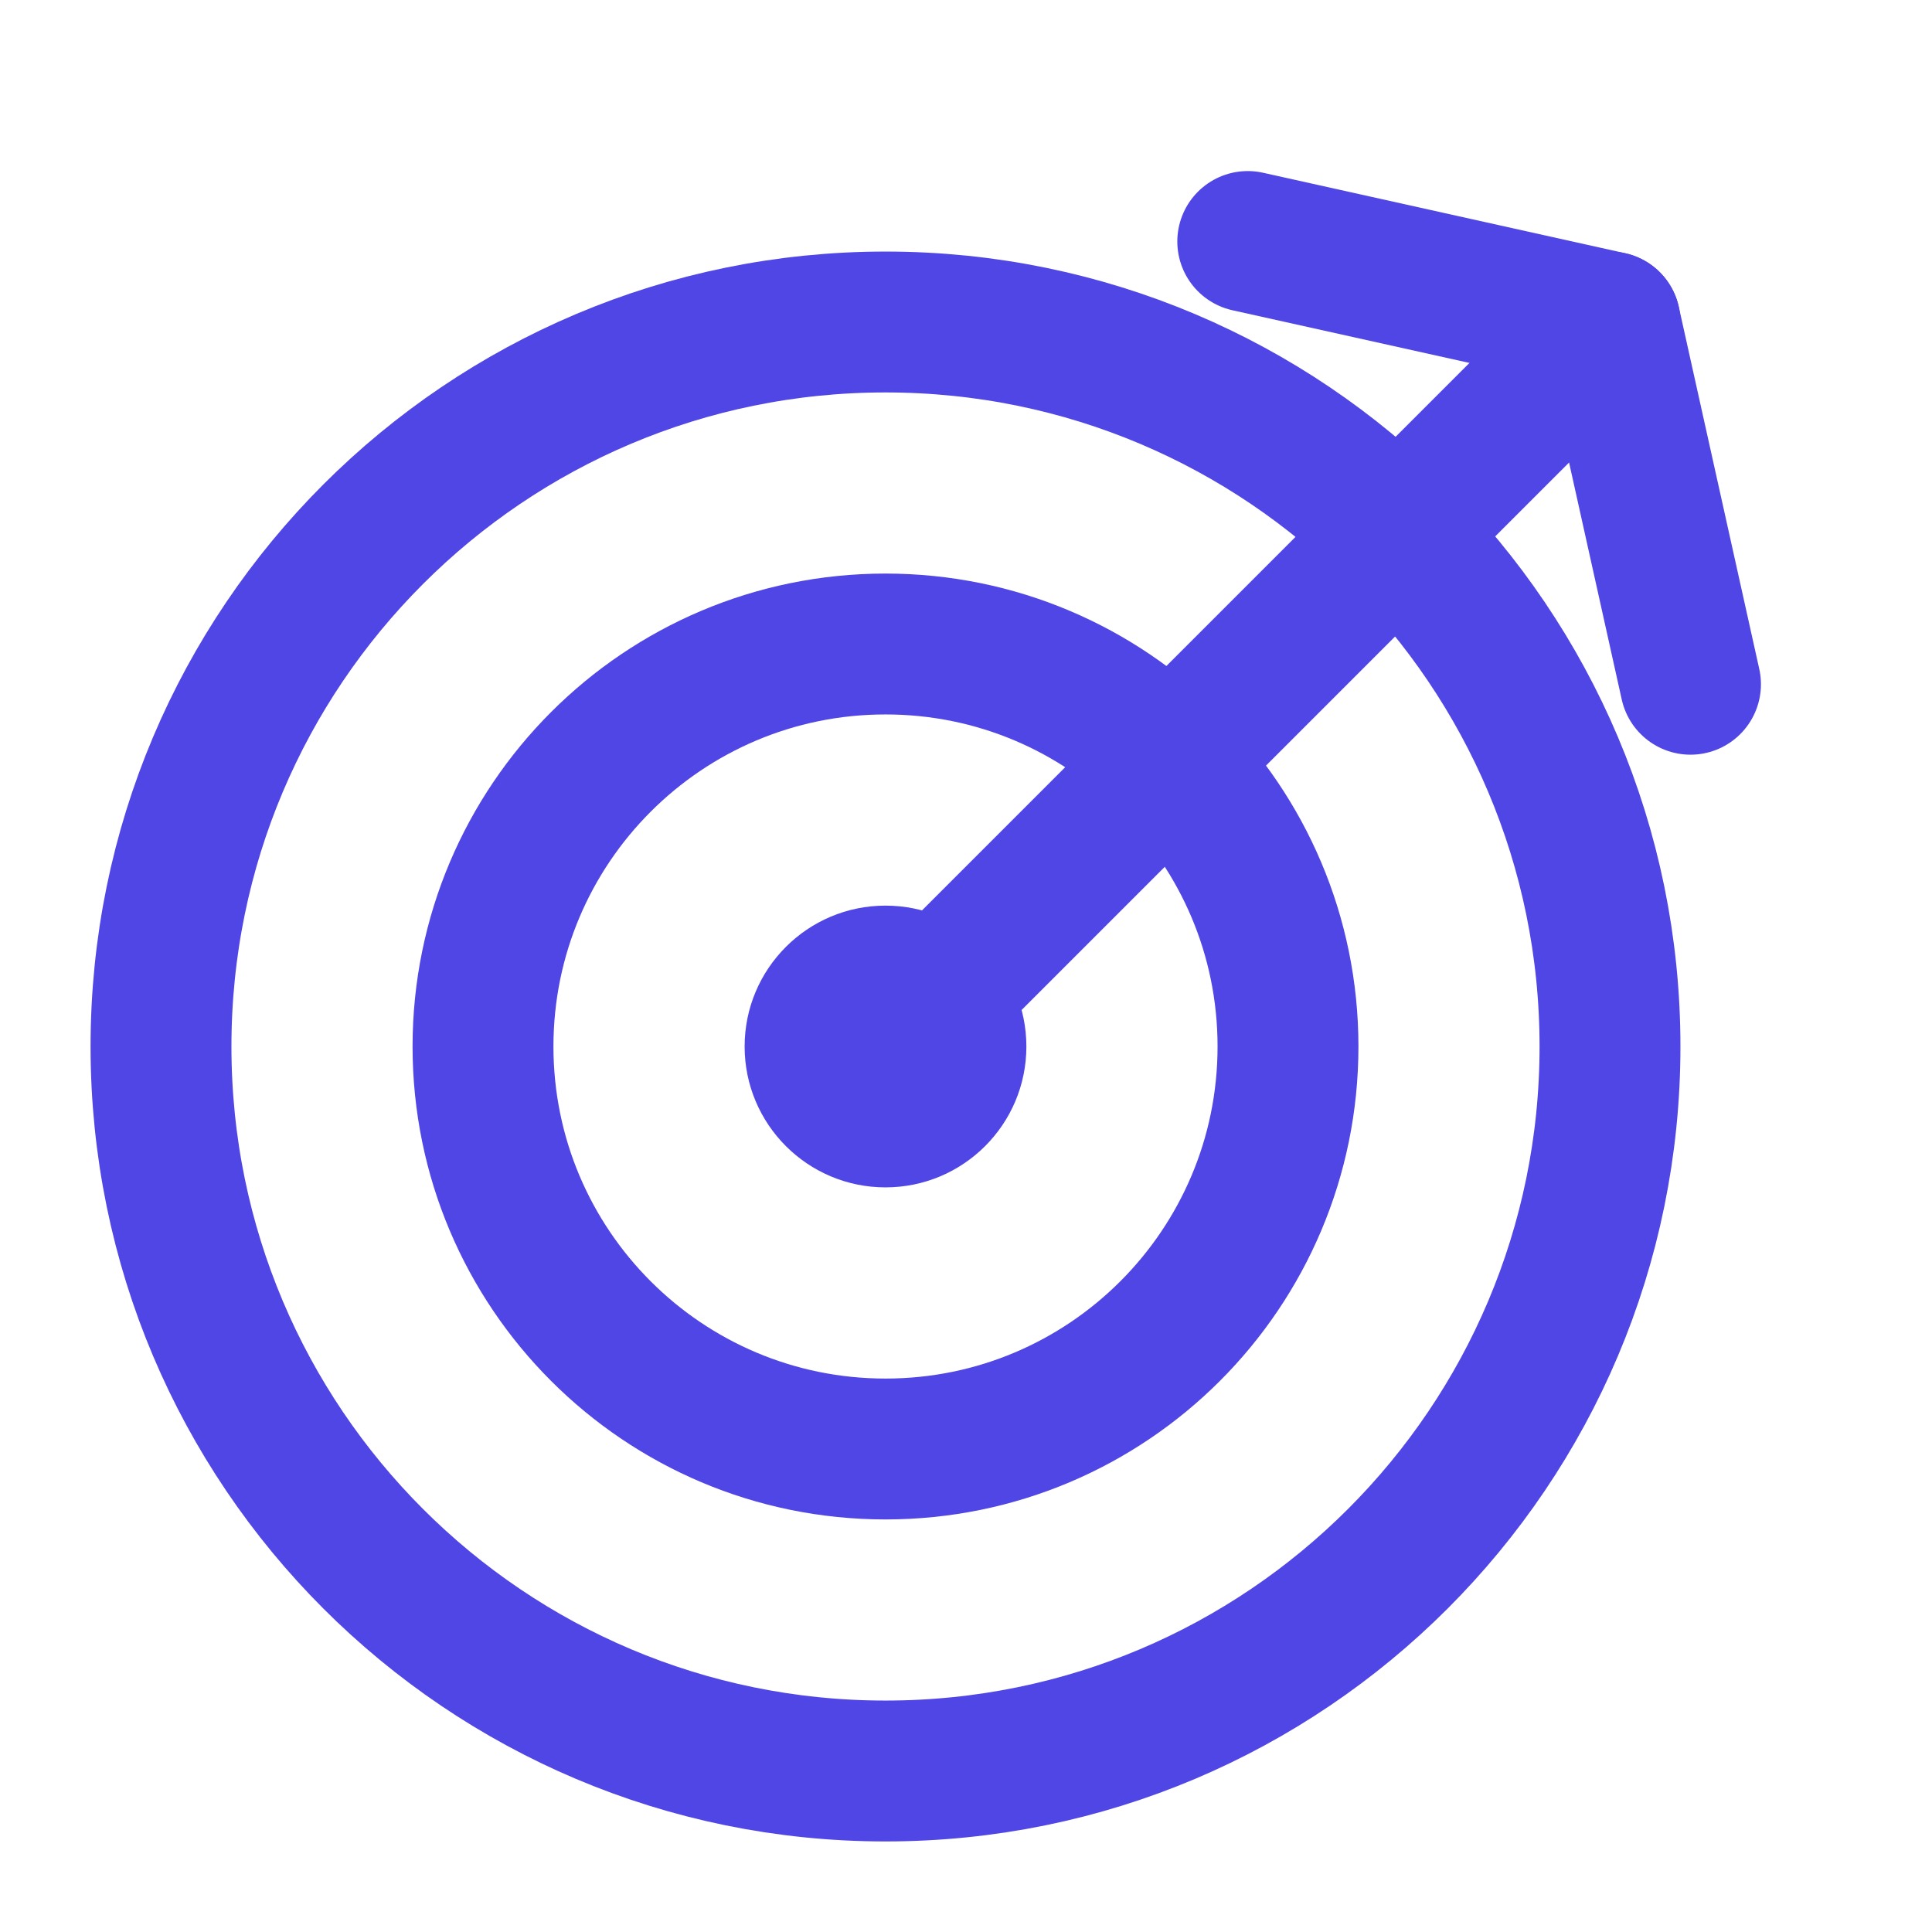
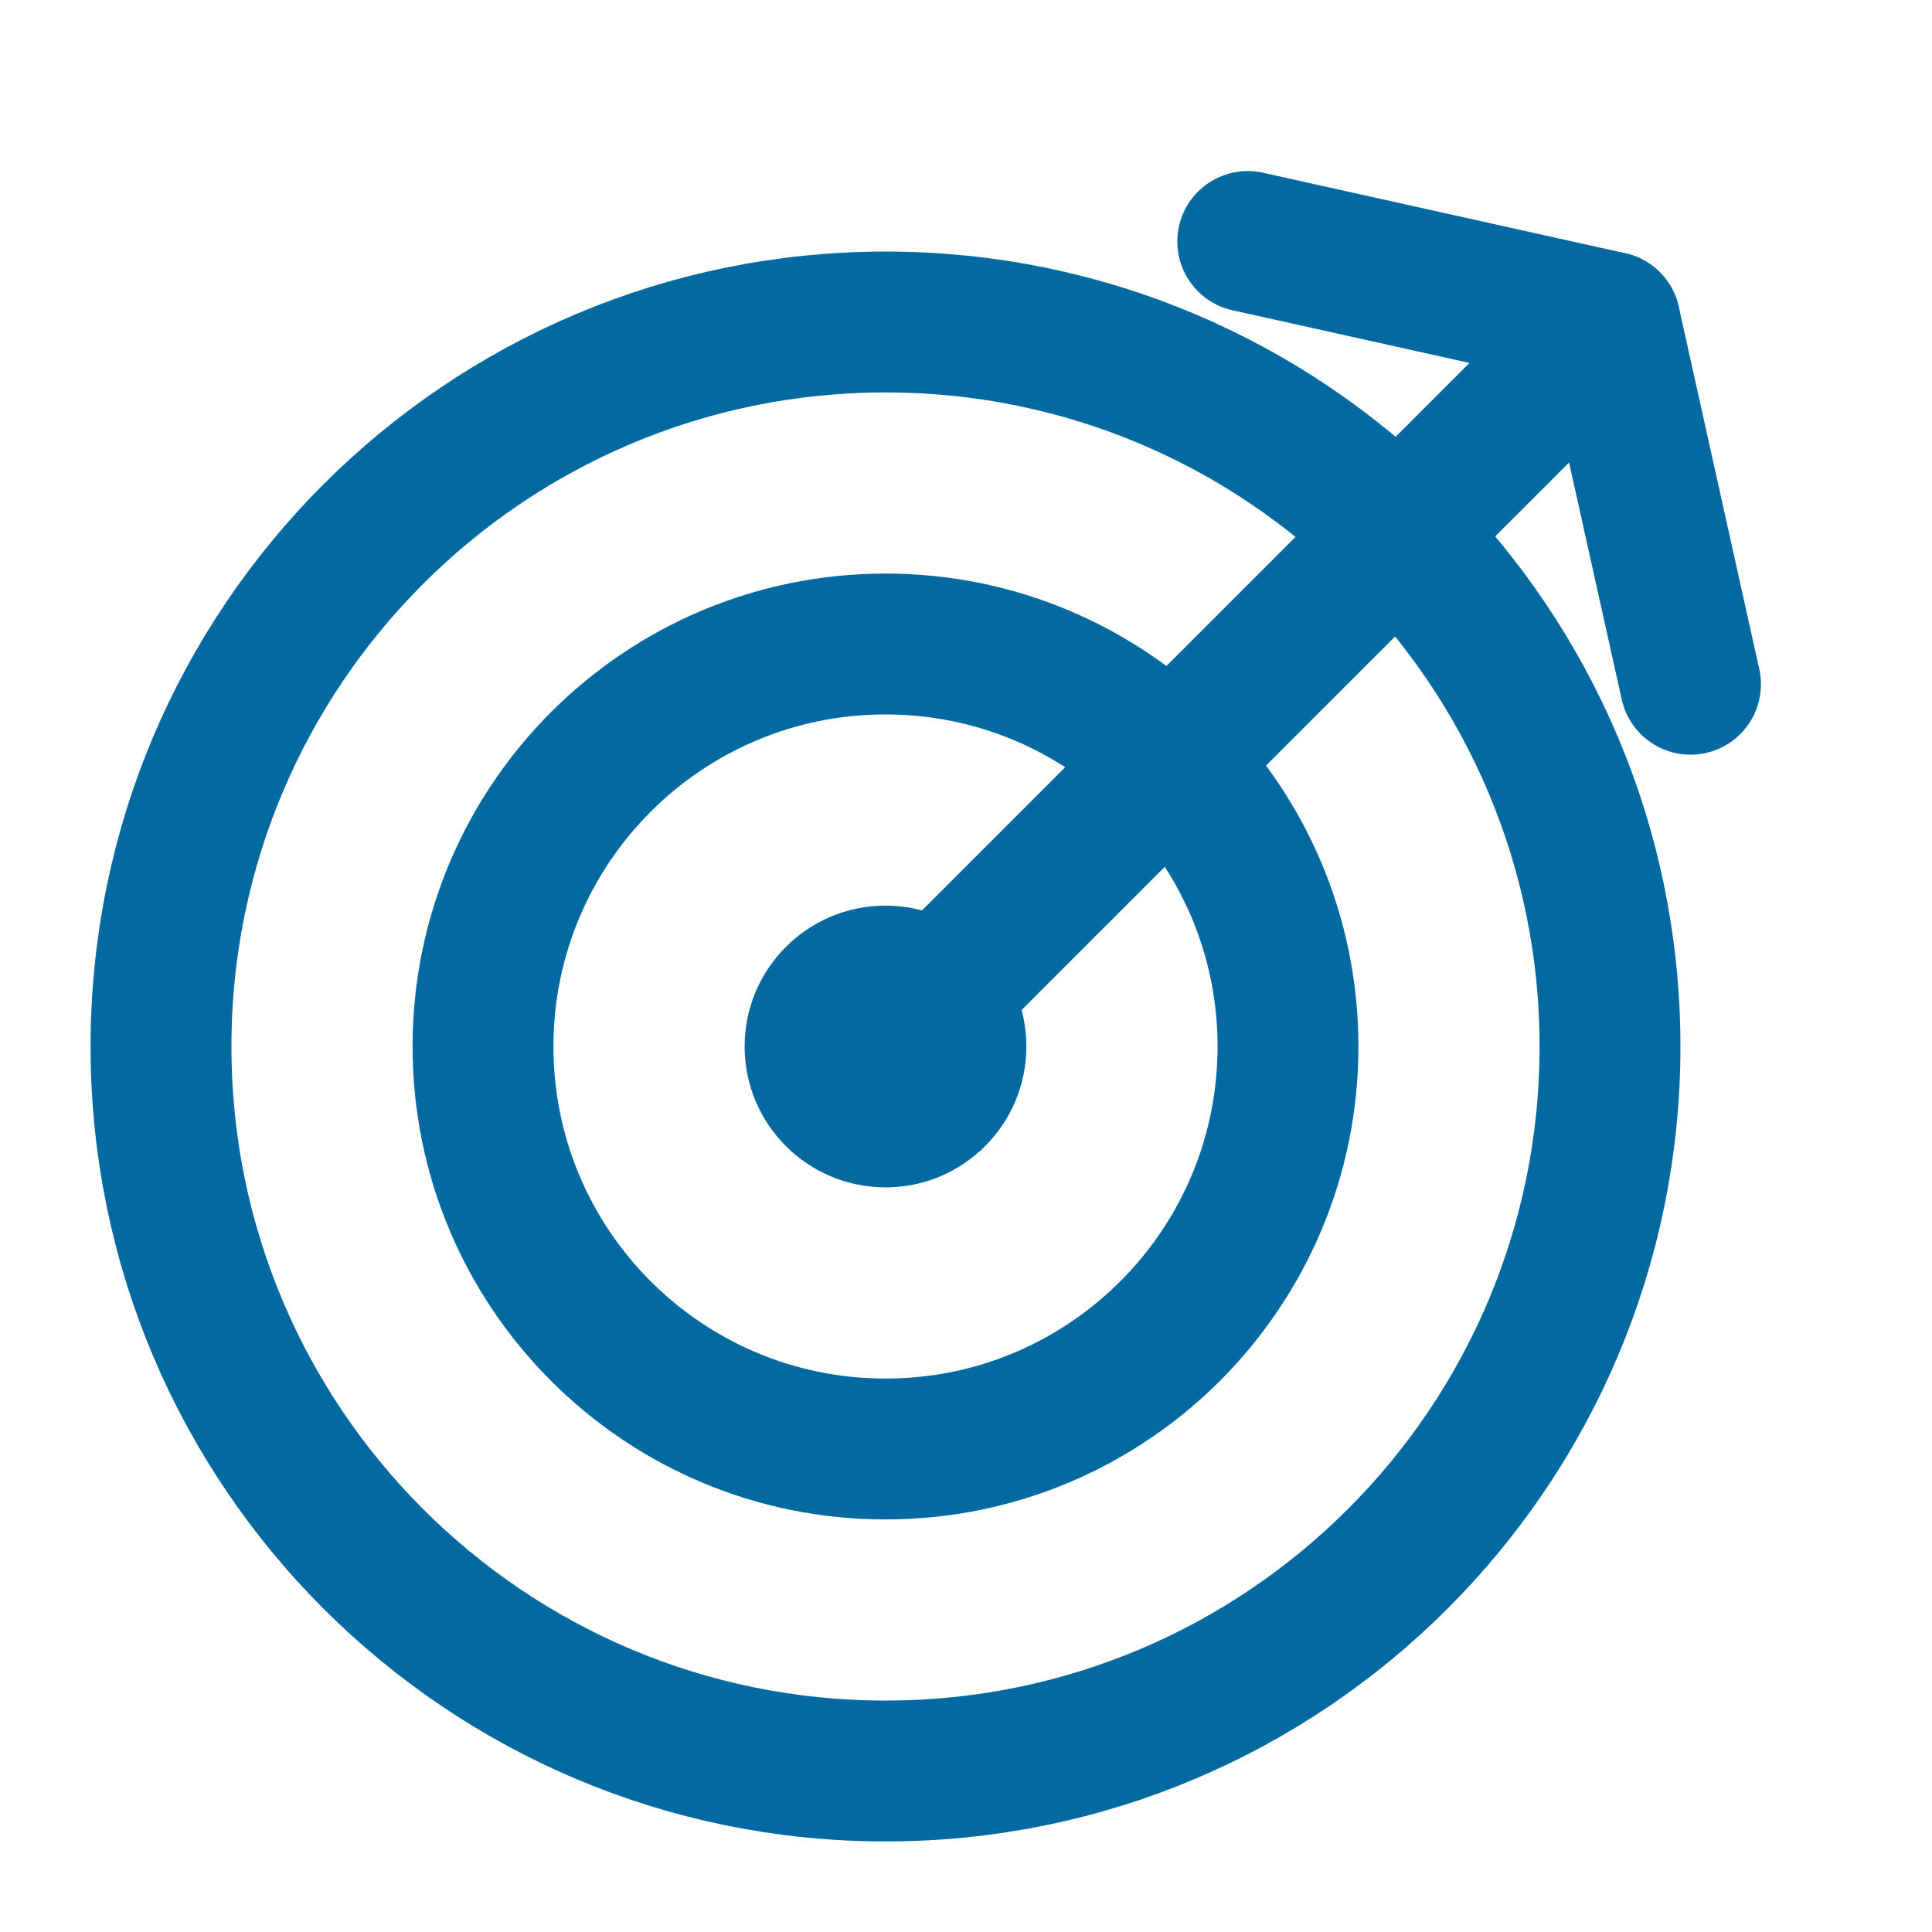
<svg xmlns="http://www.w3.org/2000/svg" viewBox="0 0 48 48" width="48" height="48">
-   <g fill="none" stroke="#4F46E5" stroke-width="3.5">
+   <g fill="none" stroke="#0369A1" stroke-width="3.5">
    <circle cx="22" cy="26" r="18" />
    <circle cx="22" cy="26" r="10" />
  </g>
-   <circle cx="22" cy="26" r="3.5" fill="#4F46E5" />
-   <g stroke="#4F46E5" stroke-width="3.5" stroke-linecap="round" stroke-linejoin="round" fill="none">
+   <circle cx="22" cy="26" r="3.5" fill="#0369A1" />
+   <g stroke="#0369A1" stroke-width="3.5" stroke-linecap="round" stroke-linejoin="round" fill="none">
    <line x1="22" y1="26" x2="40" y2="8" />
    <polyline points="31,6 40,8 42,17" />
  </g>
</svg>
